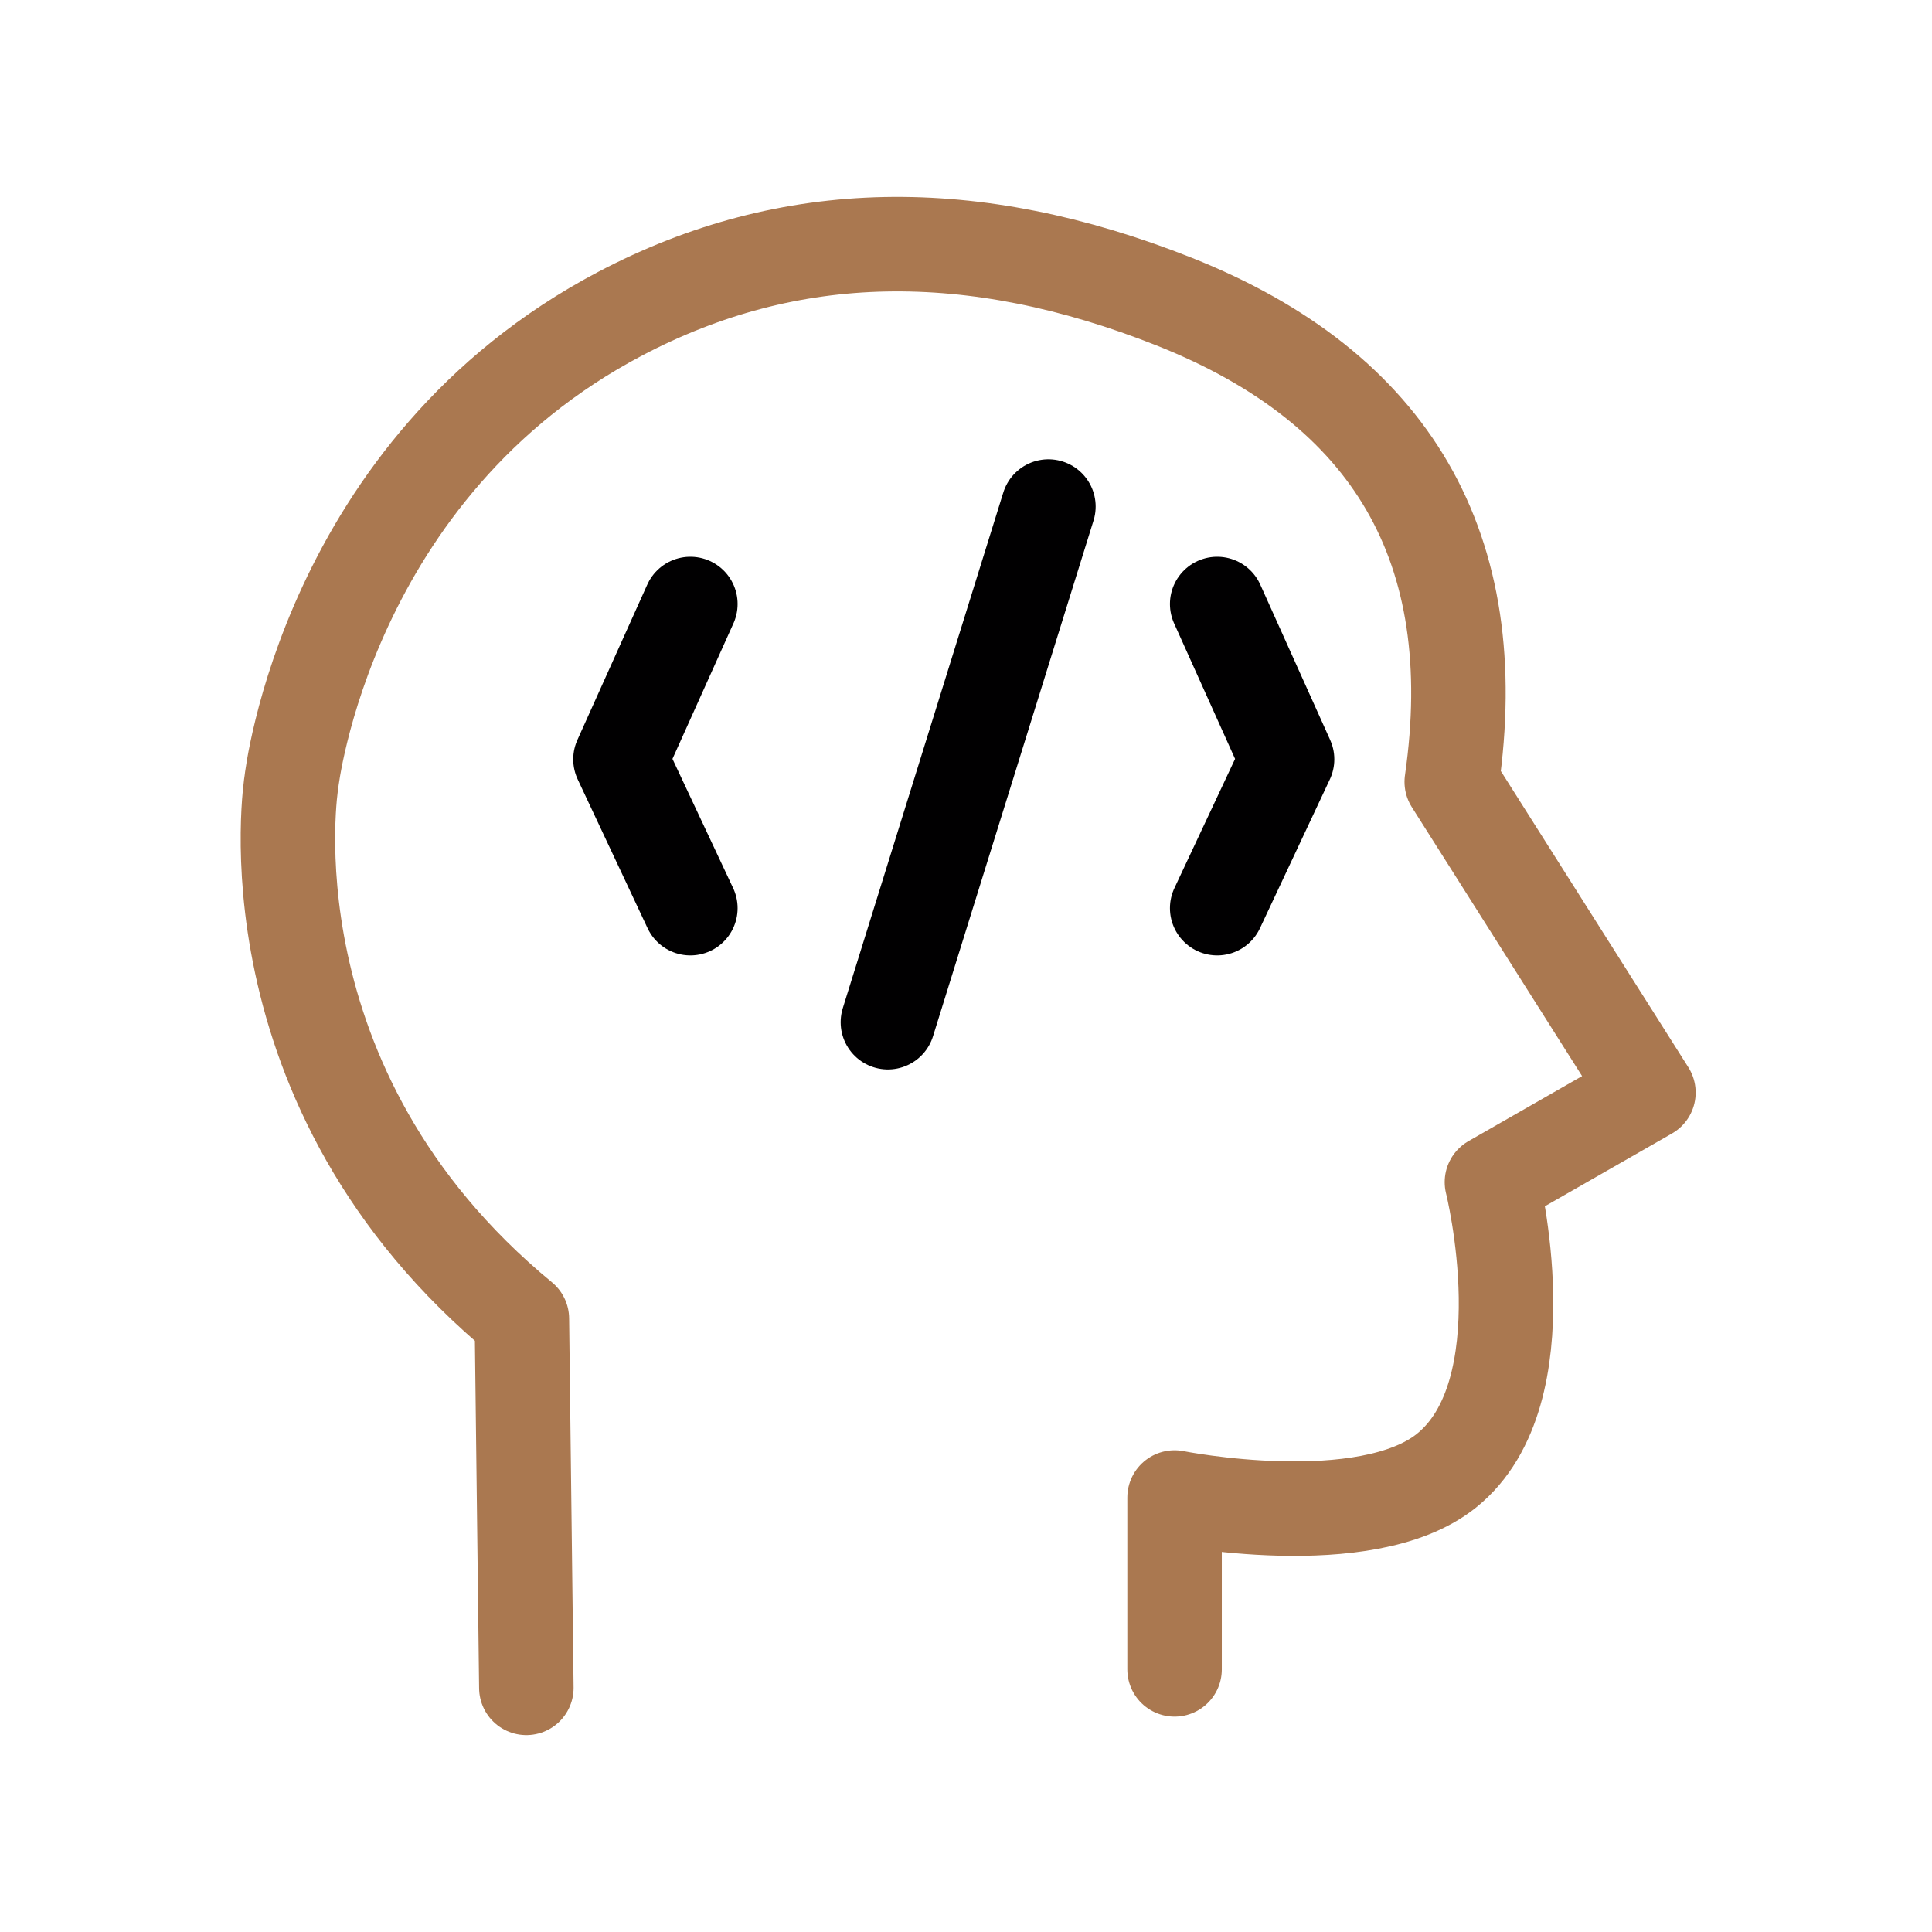
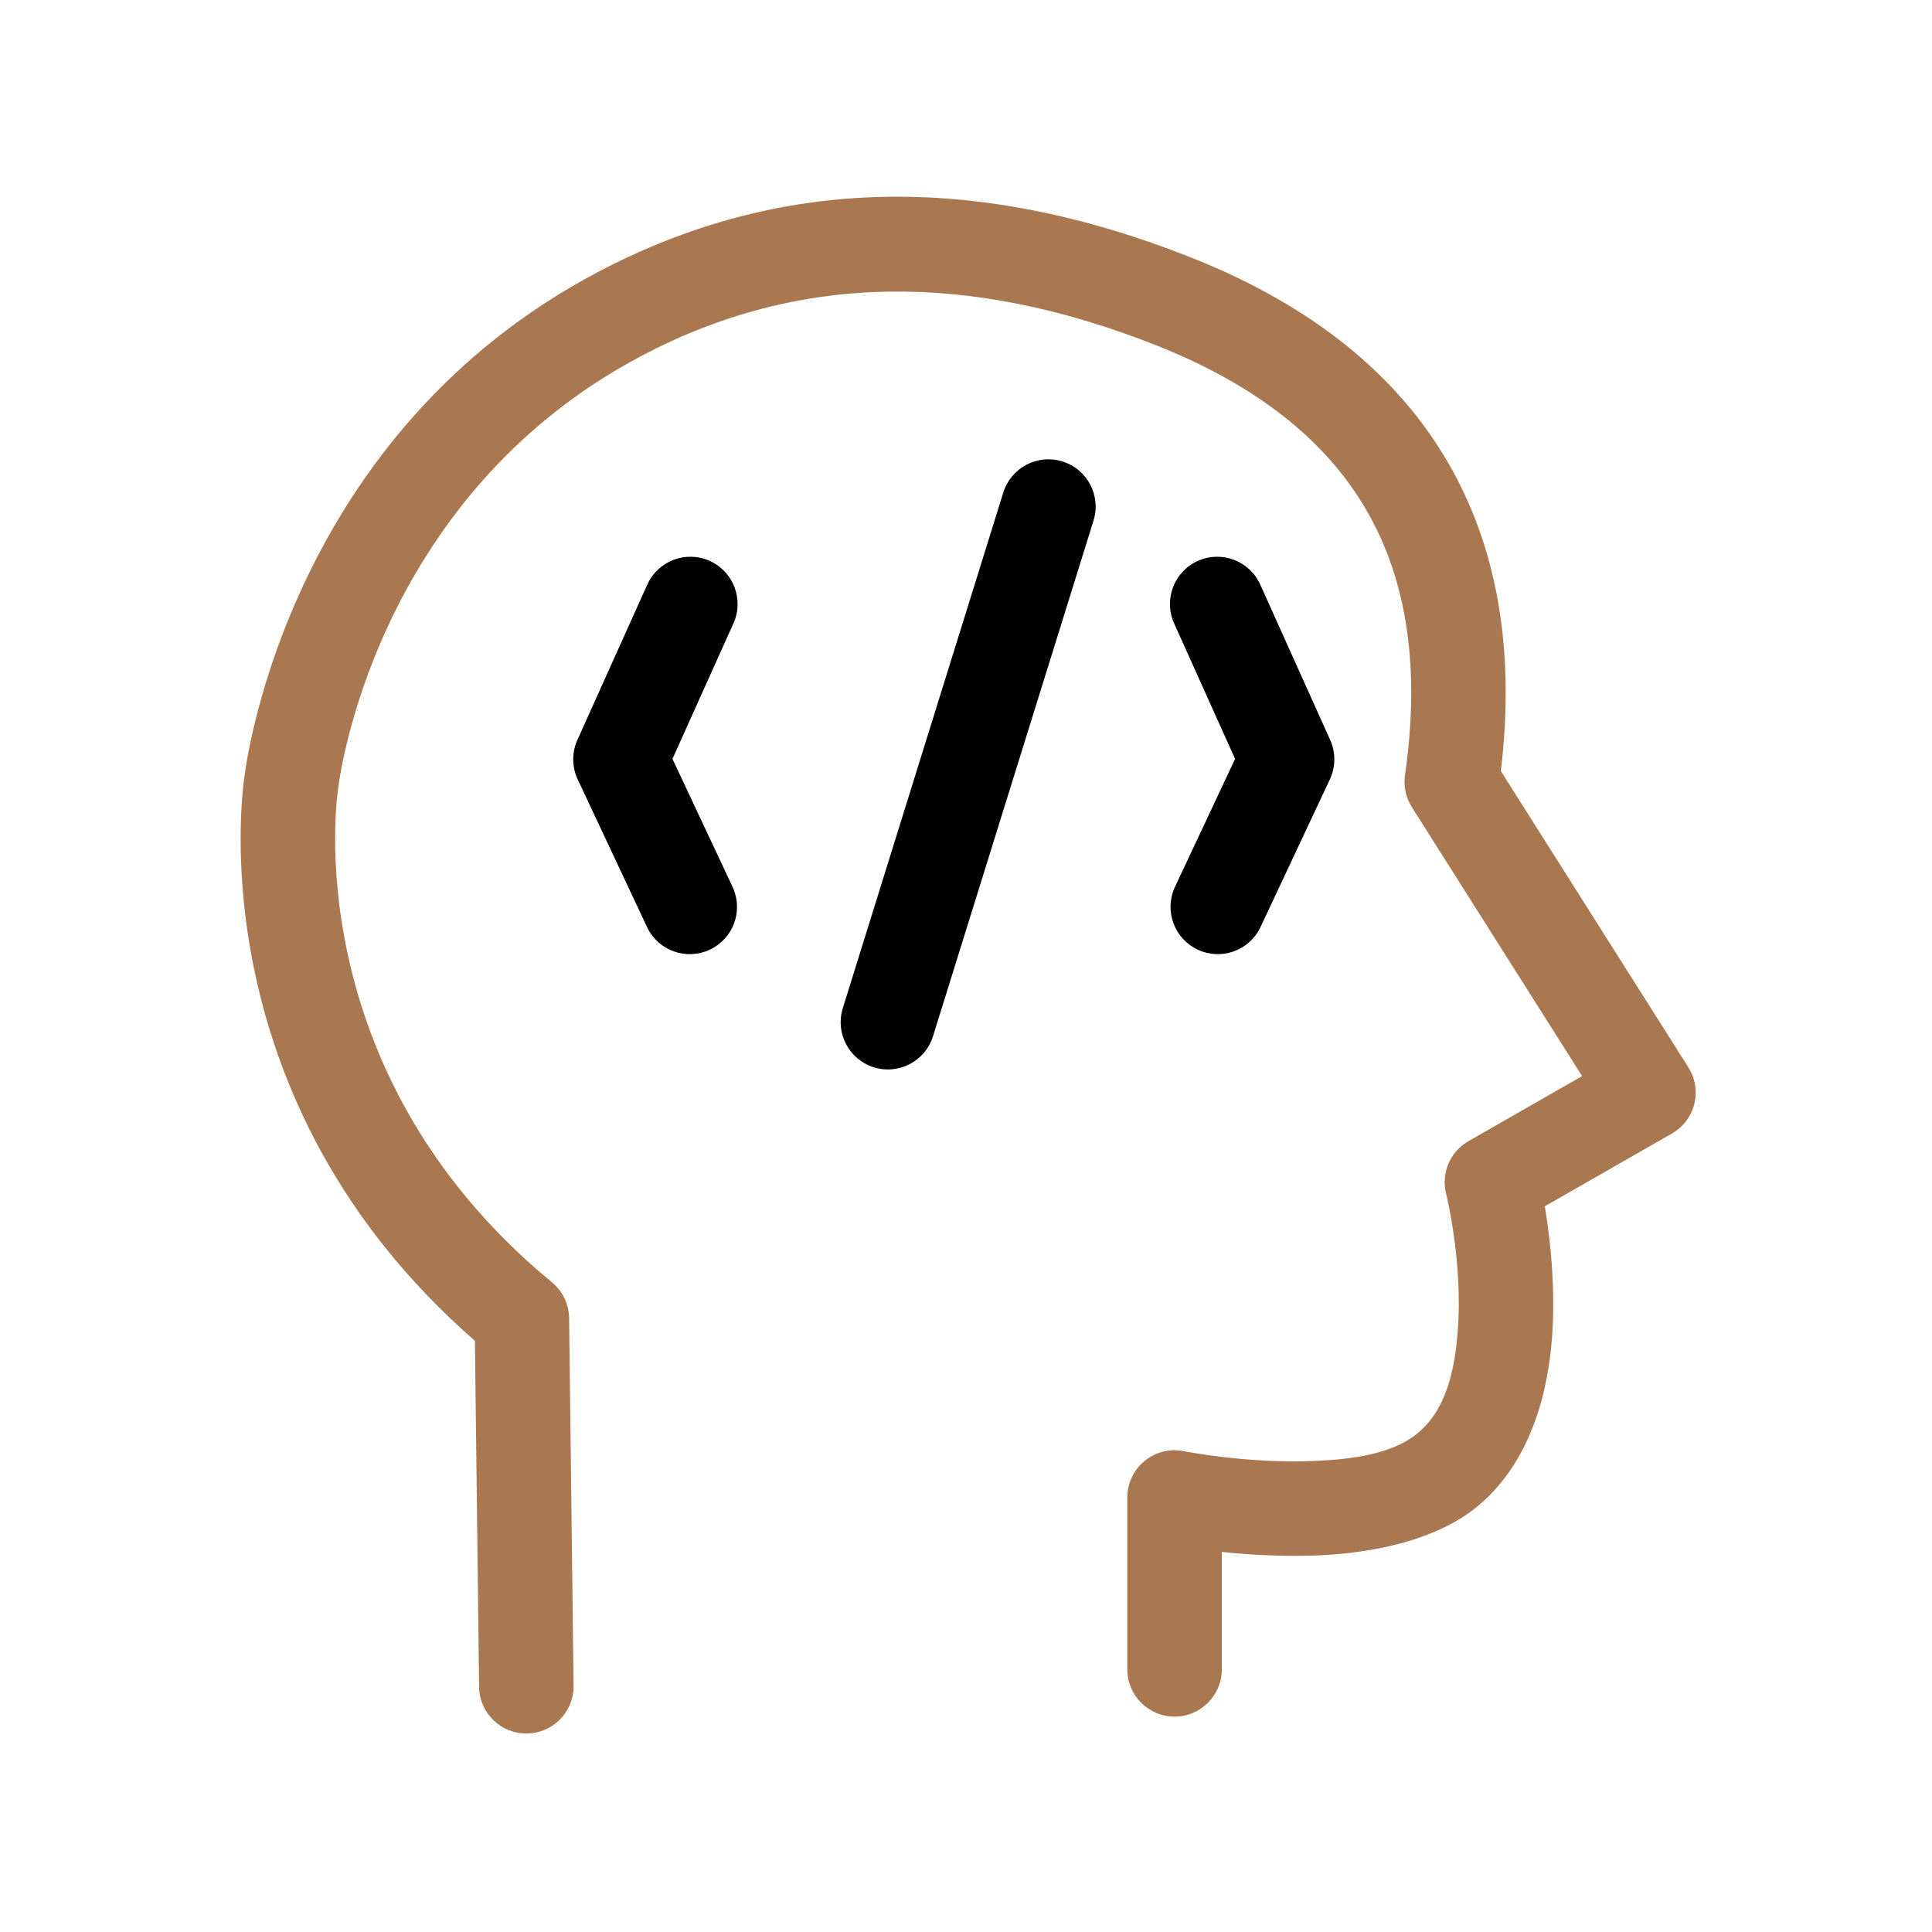
- <svg xmlns="http://www.w3.org/2000/svg" width="100%" height="100%" viewBox="0 0 64 64" version="1.1" xml:space="preserve" style="fill-rule:evenodd;clip-rule:evenodd;stroke-linecap:round;stroke-linejoin:round;stroke-miterlimit:1.5;">
-   <g id="Layer1">
-     <path d="M17.436,55.912L17.288,43.685C7.984,36.018 9.654,25.9 9.654,25.9C9.654,25.9 10.808,15.516 20.546,10.391C26.152,7.44 32.217,7.342 38.909,9.997C46.114,12.866 49.205,18.149 48.091,25.9L54.606,36.192L49.422,39.16C49.422,39.16 51.165,46.109 47.916,48.718C45.235,50.871 38.909,49.607 38.909,49.607L38.909,55.3" style="fill:none;stroke:#aa7850;stroke-width:3.13px;" />
-     <path d="M34.73,16.78L29.413,33.862" style="fill:none;stroke:#010001;stroke-width:3.13px;" />
-     <path d="M40.321,20.008L42.636,25.153L40.321,30.084" style="fill:none;stroke:#010001;stroke-width:3.13px;" />
-     <path d="M22.869,20.008L20.554,25.153L22.869,30.084" style="fill:none;stroke:#010001;stroke-width:3.13px;" />
+ <svg xmlns="http://www.w3.org/2000/svg" xml:space="preserve" fill-rule="evenodd" stroke-linejoin="round" stroke-miterlimit="2" clip-rule="evenodd" viewBox="0 0 64 64">
+   <g id="brown">
+     <path fill="#aa7850" d="M19.001 55.893a1.566 1.566 0 0 1-3.13.038l-.139-11.514c-9.13-7.967-7.723-18.118-7.63-18.721.081-.651 1.546-11.338 11.715-16.69 6.005-3.161 12.501-3.308 19.669-.464l.002.001c3.977 1.584 6.792 3.867 8.486 6.79 1.616 2.79 2.225 6.187 1.743 10.209l6.211 9.813a1.562 1.562 0 0 1-.544 2.195l-4.21 2.41c.176 1.064.366 2.714.236 4.388-.167 2.143-.885 4.282-2.514 5.59-1.304 1.048-3.296 1.505-5.243 1.587a22.236 22.236 0 0 1-3.179-.116V55.3a1.565 1.565 0 0 1-3.13 0v-5.693a1.563 1.563 0 0 1 1.872-1.535s2.096.418 4.306.325c1.255-.052 2.573-.224 3.414-.899.971-.78 1.254-2.116 1.353-3.393.18-2.311-.385-4.564-.385-4.564a1.565 1.565 0 0 1 .74-1.739l3.765-2.155-5.64-8.91c-.2-.315-.28-.691-.227-1.06.499-3.474.099-6.401-1.277-8.775-1.374-2.373-3.707-4.165-6.934-5.451-6.215-2.465-11.849-2.416-17.056.325-8.984 4.728-10.066 14.297-10.066 14.297-.003.027-.006.055-.011.082 0 0-1.469 9.273 7.085 16.322.356.293.564.728.57 1.189l.148 12.227Z" />
+   </g>
+   <g id="black">
+     <path d="M33.236 16.315a1.564 1.564 0 1 1 2.988.93l-5.317 17.082a1.564 1.564 0 1 1-2.988-.93l5.317-17.082Zm5.658 4.335a1.564 1.564 0 1 1 2.854-1.284l2.315 5.145c.188.416.184.894-.01 1.307l-2.315 4.931a1.566 1.566 0 0 1-2.834-1.33l2.01-4.28-2.02-4.489Zm-17.452-1.284a1.564 1.564 0 1 1 2.854 1.284l-2.02 4.489 2.01 4.28a1.566 1.566 0 0 1-2.834 1.33l-2.315-4.931a1.562 1.562 0 0 1-.01-1.307l2.315-5.145Z" />
  </g>
</svg>
